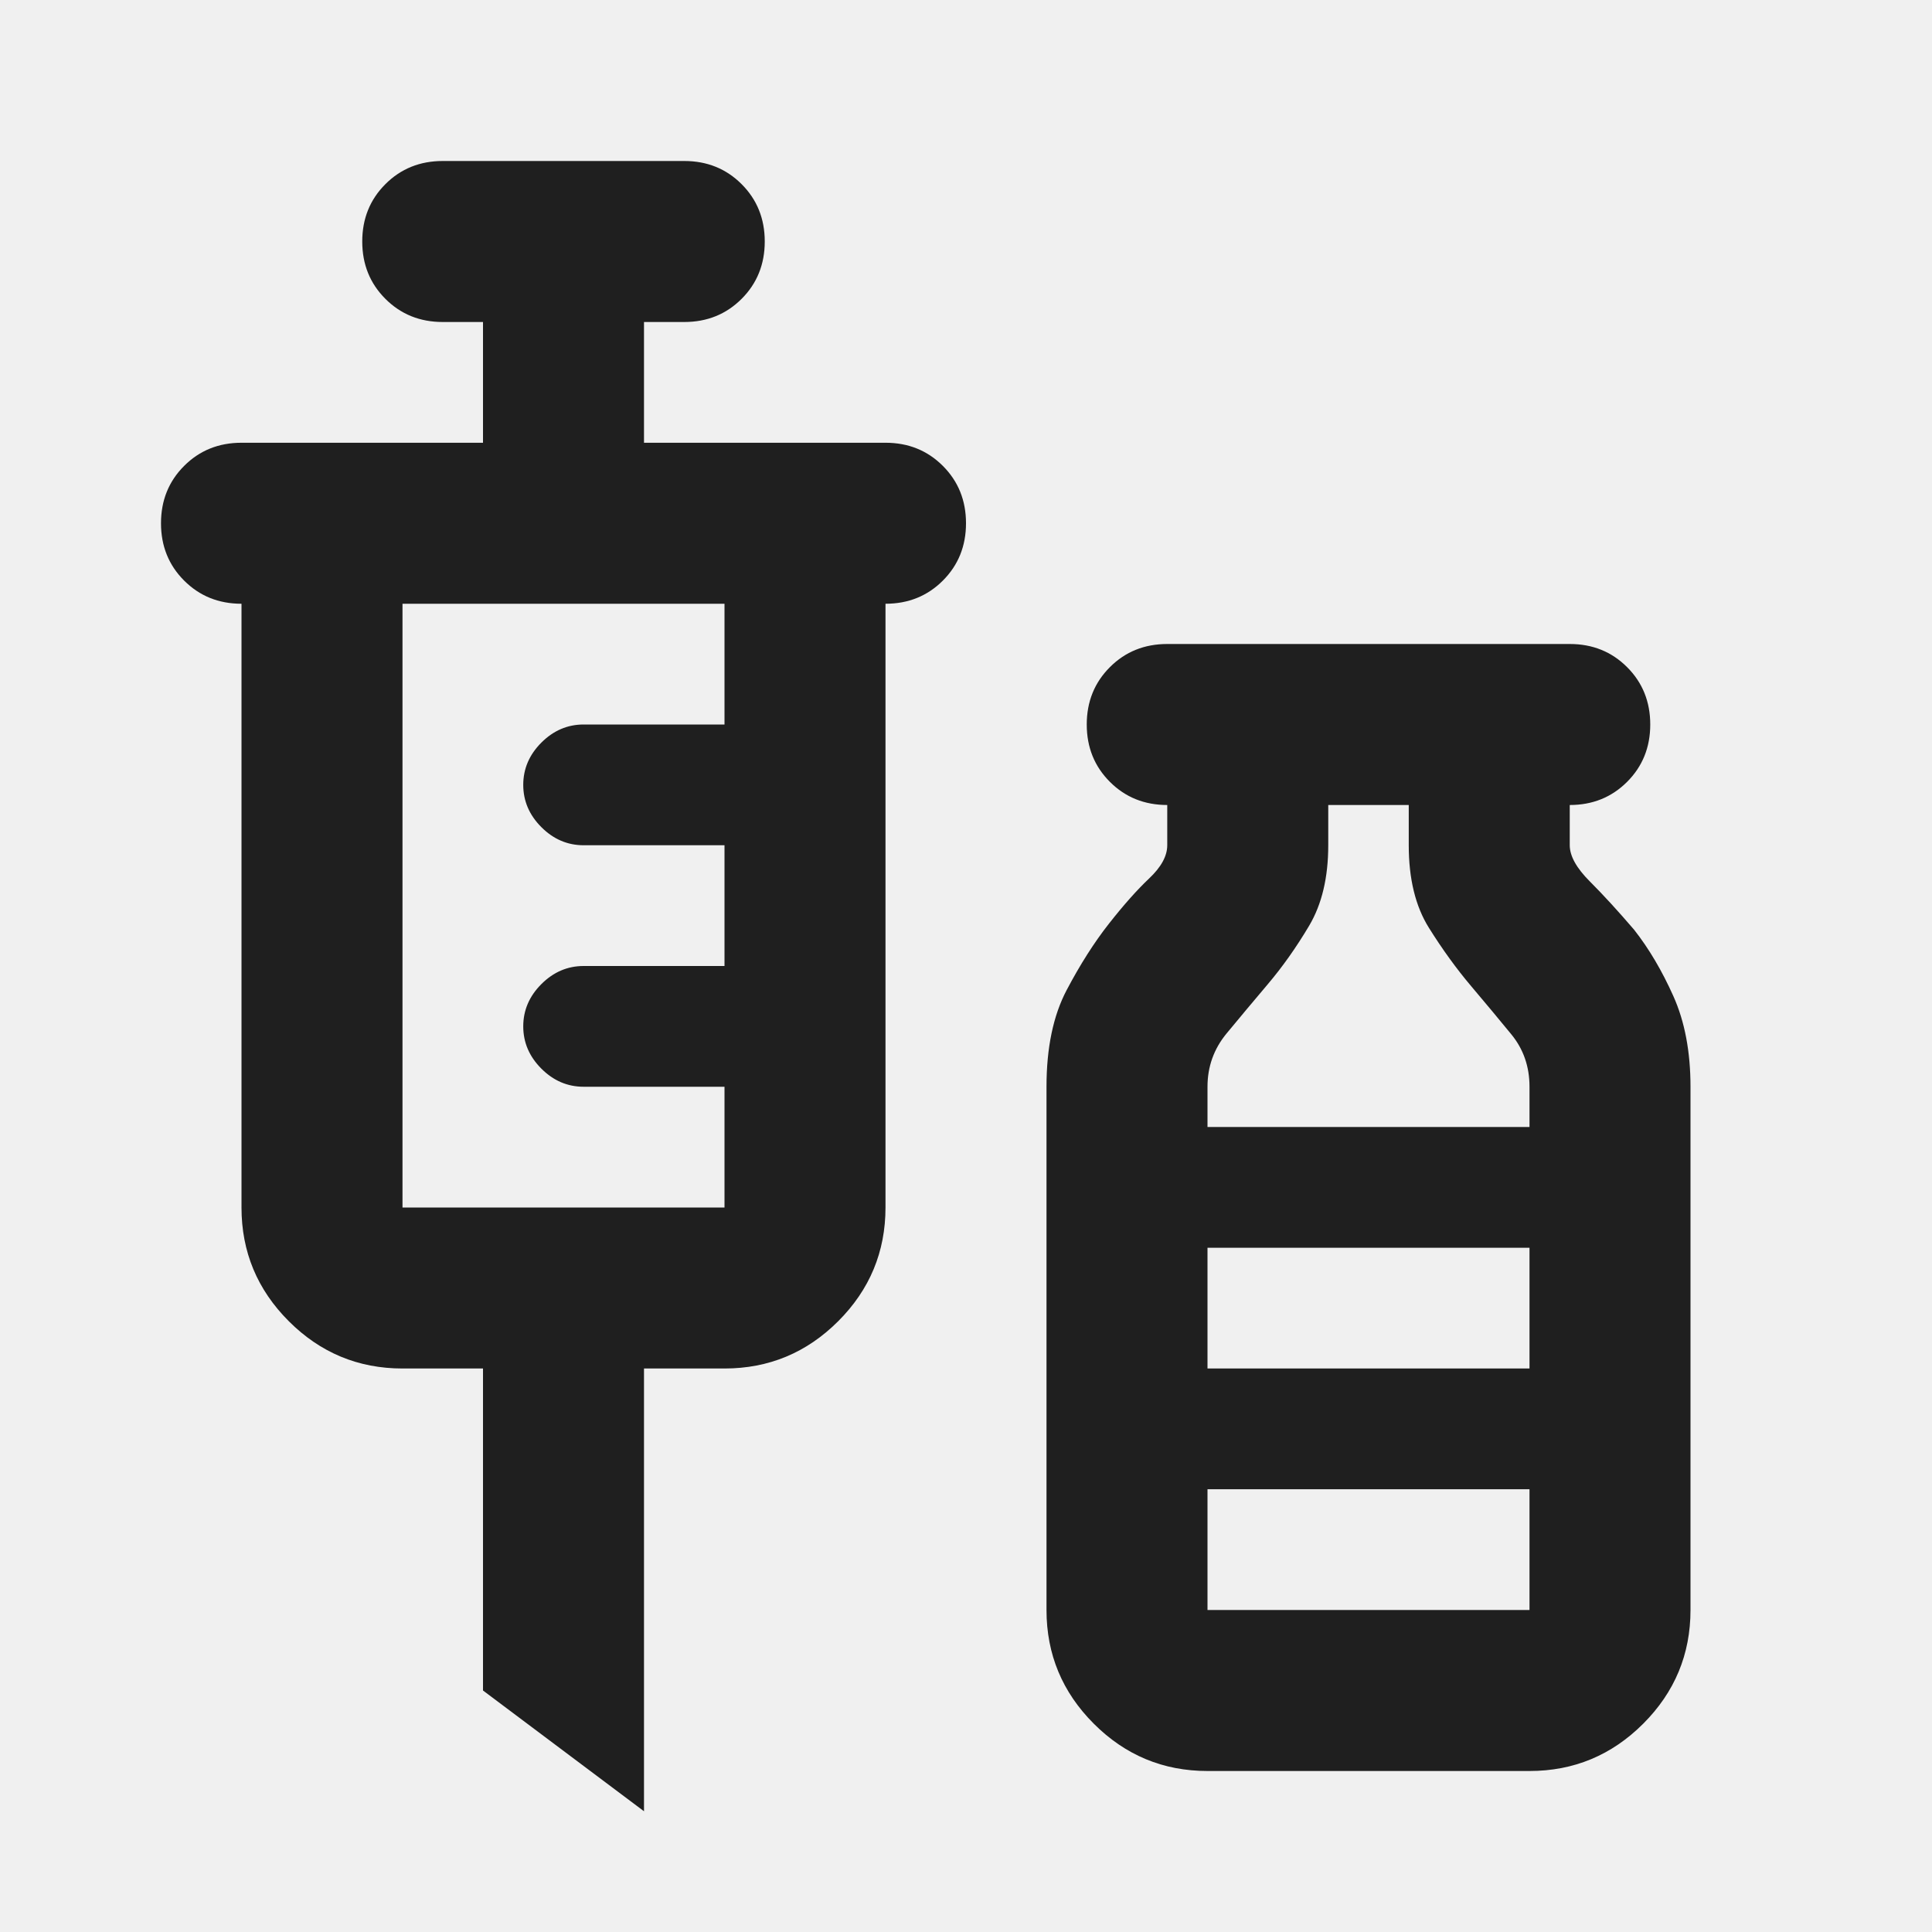
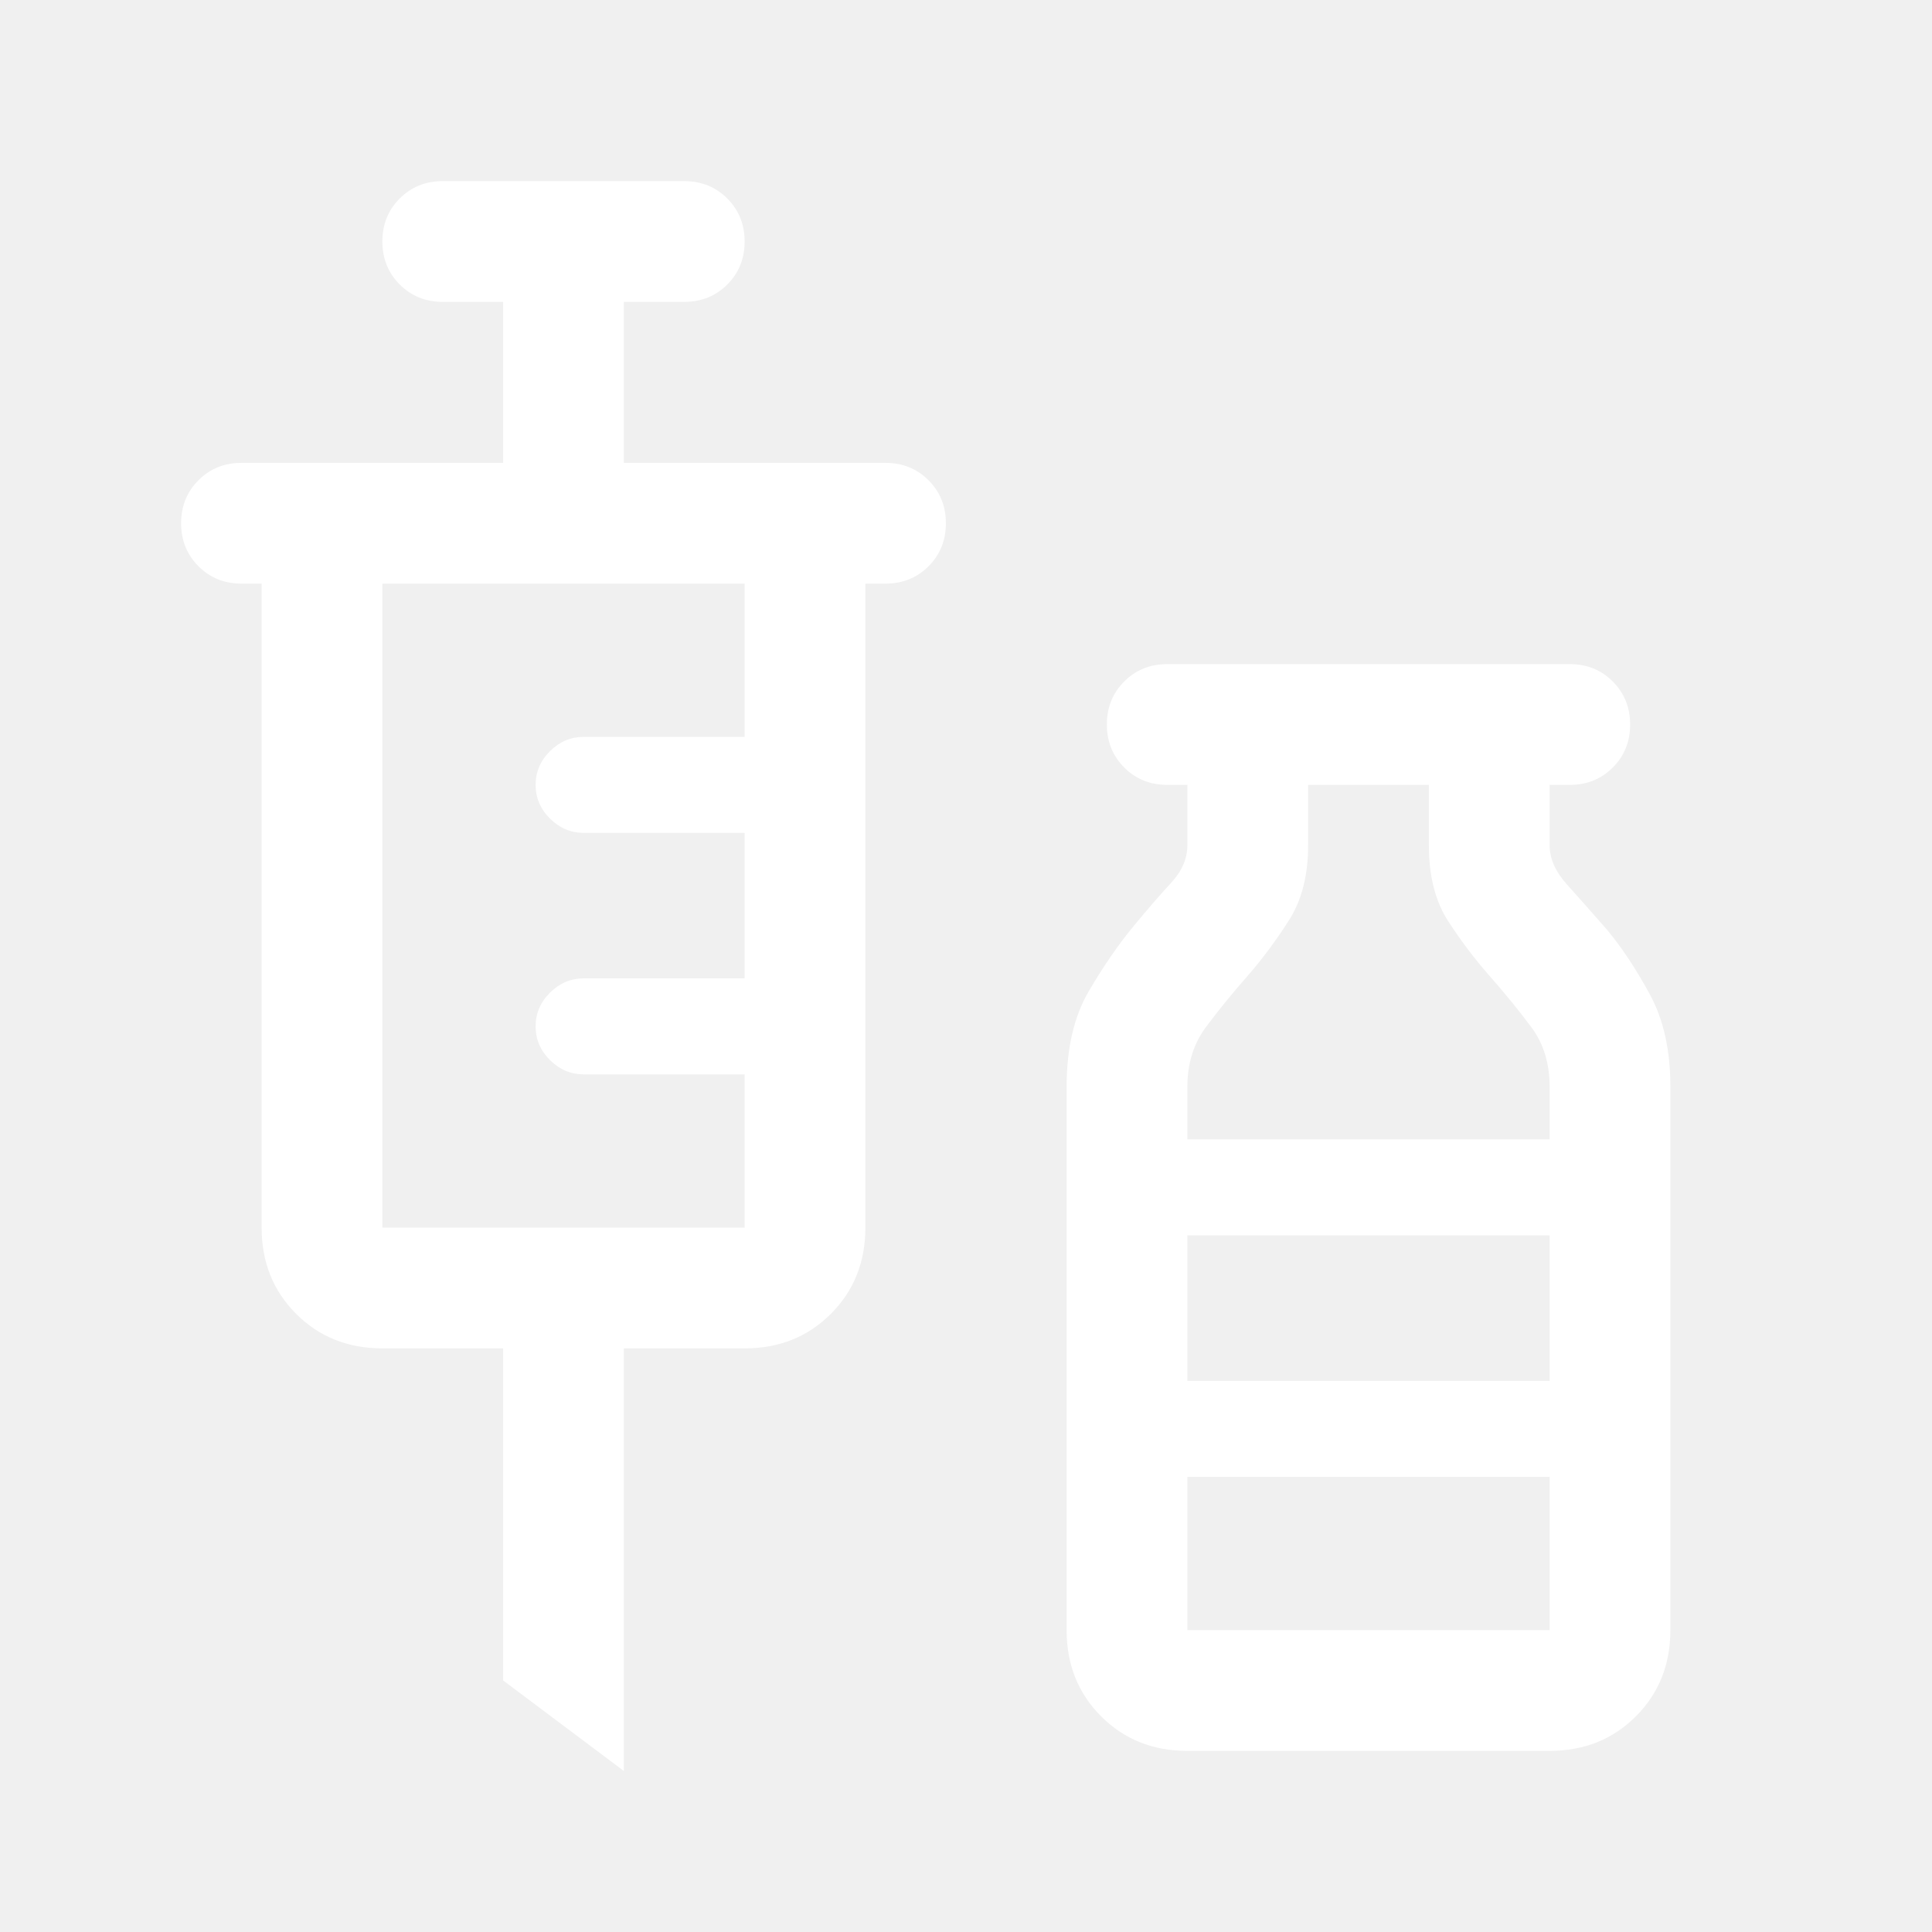
- <svg xmlns="http://www.w3.org/2000/svg" height="24px" viewBox="0 -960 960 960" width="24px" fill="#1f1f1f">
-   <path d="m320-60-80-60v-160h-40q-33 0-56.5-23.5T120-360v-300q-17 0-28.5-11.5T80-700q0-17 11.5-28.5T120-740h120v-60h-20q-17 0-28.5-11.5T180-840q0-17 11.5-28.5T220-880h120q17 0 28.5 11.5T380-840q0 17-11.5 28.5T340-800h-20v60h120q17 0 28.5 11.5T480-700q0 17-11.5 28.5T440-660v300q0 33-23.5 56.5T360-280h-40v220ZM200-360h160v-60h-70q-12 0-21-9t-9-21q0-12 9-21t21-9h70v-60h-70q-12 0-21-9t-9-21q0-12 9-21t21-9h70v-60H200v300ZM600-80q-33 0-56.5-23.5T520-160v-260q0-29 10-48t21-33q11-14 20-22.5t9-16.5v-20q-17 0-28.5-11.5T540-600q0-17 11.5-28.5T580-640h200q17 0 28.5 11.5T820-600q0 17-11.5 28.5T780-560v20q0 8 10 18t22 24q11 14 19.5 33t8.5 45v260q0 33-23.5 56.5T760-80H600Zm0-320h160v-20q0-15-9-26t-20-24q-11-13-21-29t-10-41v-20h-40v20q0 24-9.5 40T630-471q-11 13-20.5 24.5T600-420v20Zm0 120h160v-60H600v60Zm0 120h160v-60H600v60Zm0-120h160-160Z" />
+ <svg xmlns="http://www.w3.org/2000/svg" height="24px" viewBox="0 -960 960 960" width="24px" fill="#FFFFFF">
+   <path d="m310-80-60-45v-165h-60q-25.69 0-42.85-17.15Q130-324.31 130-350v-320h-10q-12.75 0-21.37-8.63Q90-687.26 90-700.01q0-12.76 8.63-21.37Q107.25-730 120-730h130v-80h-30q-12.75 0-21.37-8.63-8.63-8.63-8.63-21.38 0-12.76 8.63-21.37Q207.25-870 220-870h120q12.75 0 21.37 8.63 8.63 8.63 8.63 21.38 0 12.76-8.63 21.37Q352.75-810 340-810h-30v80h130q12.75 0 21.37 8.63 8.63 8.63 8.63 21.38 0 12.76-8.63 21.37Q452.75-670 440-670h-10v320q0 25.69-17.15 42.85Q395.69-290 370-290h-60v210ZM190-350h180v-76.15h-80q-9.54 0-16.69-7.08-7.16-7.08-7.16-16.77t7.16-16.77q7.15-7.08 16.69-7.08h80v-72.3h-80q-9.54 0-16.69-7.08-7.16-7.08-7.16-16.77t7.16-16.77q7.15-7.08 16.69-7.08h80V-670H190v320ZM590-90q-25.69 0-42.85-17.15Q530-124.31 530-150v-270q0-28.83 11.15-47.72 11.16-18.9 22.16-32.13 10.61-12.84 18.65-21.53Q590-530.08 590-540v-30h-10q-12.75 0-21.37-8.63-8.63-8.63-8.63-21.38 0-12.76 8.63-21.37Q567.25-630 580-630h200q12.75 0 21.37 8.63 8.63 8.63 8.63 21.38 0 12.76-8.63 21.37Q792.75-570 780-570h-10v30q0 9.92 8.65 19.54 8.66 9.61 19.89 22.46 11 13.23 21.23 32.04T830-420.14V-150q0 25.69-17.15 42.85Q795.69-90 770-90H590Zm0-303.85h180V-420q0-17.31-9-29.46-9-12.16-20.77-25.54-10.73-12.11-20.48-27.02Q710-516.92 710-540v-30h-60v30q0 22.35-9.5 37.25-9.5 14.9-20.12 27.13-11.77 13.39-21.07 25.85Q590-437.31 590-420v26.15Zm0 120h180v-72.3H590v72.3ZM590-150h180v-76.15H590V-150Zm0-123.85h180-180Z" />
</svg>
